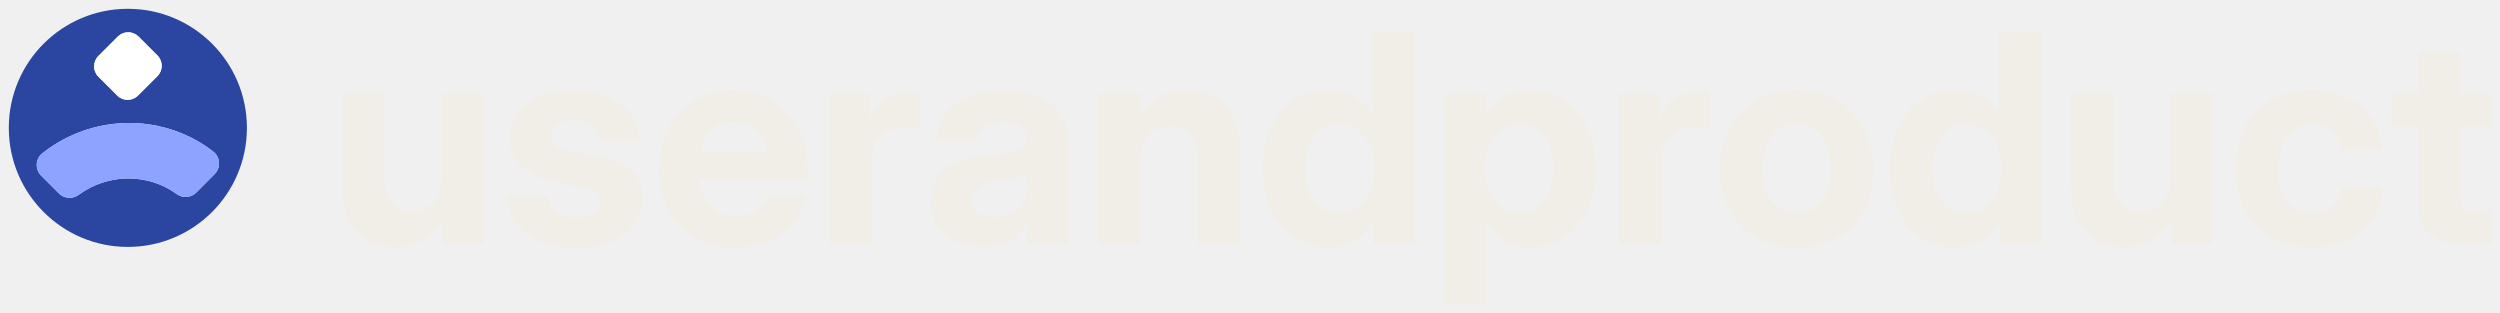
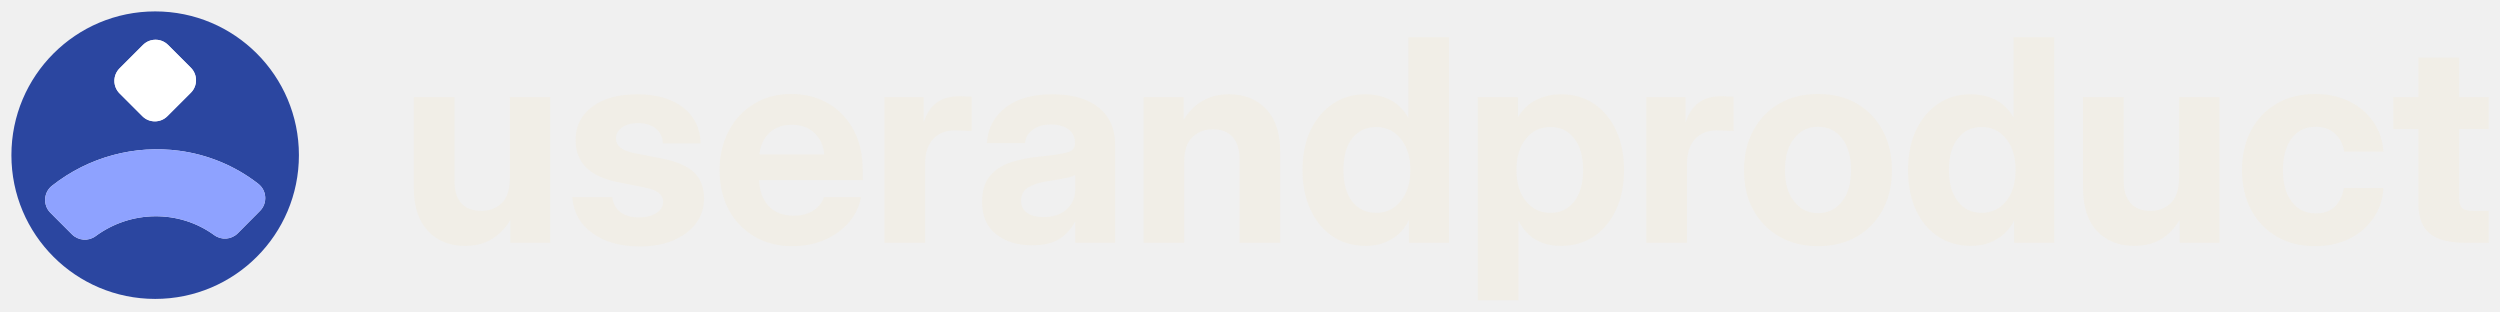
- <svg xmlns="http://www.w3.org/2000/svg" viewBox="-3 -83.5 855.1 106.9" role="img" aria-label="userandproduct">
-   <g transform="translate(-4.1 -84.6) scale(0.0467)">
+ <svg xmlns="http://www.w3.org/2000/svg" viewBox="-4 -86 885.6 110.4" role="img" aria-label="userandproduct">
+   <g transform="translate(-5.1 -87.1) scale(0.0584)">
    <path fill="#2B46A0" fill-rule="evenodd" d="M960 88a872 872 0 0 1 872 872a872 872 0 0 1-872 872a872 872 0 0 1-872-872a872 872 0 0 1 872-872ZM1595.8,1298.3c46.5-46.8,41.8-123.9-10.2-164.4-142.3-110.7-308-177.5-479-200.5h-.1c-267.4-36-547.8,35-772.4,212.3-51.6,40.8-55.8,117.6-9.3,164.1l130.3,130.3c38.5,38.5,99.6,43.6,143.5,11.2,214.8-158.6,507.6-161,720.2-6,43.8,31.9,104.4,26.8,142.6-11.7l134.5-135.4ZM1176.4,429.5l-138.2-138.2c-41.9-41.9-109.9-41.9-151.9,0l-142.2,142.2c-41.9,41.9-41.9,109.9,0,151.9l138.2,138.2c41.9,41.9,109.9,41.9,151.8,0l142.3-142.2c42-41.9,42-109.9,0-151.9Z" />
    <path fill="#8EA2FF" d="M1595.8,1298.3c46.5-46.8,41.8-123.9-10.2-164.4-142.3-110.7-308-177.5-479-200.5h-.1c-267.4-36-547.8,35-772.4,212.3-51.6,40.8-55.8,117.6-9.3,164.1l130.3,130.3c38.5,38.5,99.6,43.6,143.5,11.2,214.8-158.6,507.6-161,720.2-6,43.8,31.9,104.4,26.8,142.6-11.7l134.5-135.4Z" />
    <path fill="#FFFFFF" d="M1176.4,429.5l-138.2-138.2c-41.9-41.9-109.9-41.9-151.9,0l-142.2,142.2c-41.9,41.9-41.9,109.9,0,151.9l138.2,138.2c41.9,41.9,109.9,41.9,151.8,0l142.3-142.2c42-41.9,42-109.9,0-151.9Z" />
  </g>
-   <path fill="#F1EEE7" transform="translate(114.1 0)" d="m337.2 1.1q-6.8 0-11.8-3.4q-5-3.4-7.8-9.5q-2.8-6-2.8-14q0-7.9 2.8-14q2.9-6 7.9-9.4q5-3.4 11.6-3.4q4.9 0 8.8 2q3.9 2 6.3 6.2l0.1 0l0-28.4l14.4 0l0 72.8l-14.2 0l0-7.9l-0.1 0q-2.2 4.5-6.2 6.7q-4 2.3-9 2.3zm214.4 0q-6.7 0-11.8-3.4q-5-3.4-7.8-9.5q-2.7-6-2.7-14q0-7.9 2.8-14q2.8-6 7.8-9.4q5-3.4 11.6-3.4q5 0 8.9 2q3.8 2 6.3 6.2l0 0l0-28.4l14.4 0l0 72.8l-14.2 0l0-7.9l0 0q-2.3 4.5-6.3 6.7q-3.9 2.3-9 2.3zm-174.7 19.3l0-72l14.2 0l0 7l0.1 0q2.4-4 6.4-6q3.9-2 8.9-2q6.6 0 11.6 3.4q5 3.4 7.8 9.4q2.8 6.1 2.8 14q0 8-2.8 14q-2.8 6.1-7.8 9.5q-5 3.4-11.7 3.4q-10.5 0-15-8.8l-0.1 0l0 28.1zm120.5-19.2q-7.8 0-13.7-3.4q-5.9-3.4-9.2-9.4q-3.3-6-3.3-14.1q0-8.1 3.3-14.1q3.3-6.1 9.2-9.5q5.9-3.4 13.7-3.4q7.9 0 13.8 3.4q5.8 3.4 9.1 9.5q3.3 6 3.3 14.1q0 8-3.3 14.1q-3.3 6-9.1 9.4q-5.9 3.4-13.8 3.4zm-278.4-0.3q-7.7 0-12.7-3.9q-5-3.8-5-11.6q0-5.8 2.8-9.1q2.8-3.3 7.4-4.8q4.6-1.5 9.9-2q7.1-0.7 10-1.5q2.8-0.7 2.8-3.2l0-0.3q0-2.8-2.2-4.6q-2.3-1.8-6.3-1.8q-4 0-6.5 1.9q-2.5 1.8-2.7 4.7l-13.5 0q0.5-7.9 6.6-12.6q6-4.7 16.6-4.7q10.6 0 16.4 4.7q5.8 4.7 5.8 12.9l0 35l-14.1 0l0-7.3l-0.2 0q-2 3.8-5.5 6q-3.6 2.2-9.6 2.2zm-84.9 0.3q-7.8 0-13.6-3.5q-5.8-3.5-9-9.5q-3.2-6.1-3.2-13.9q0-7.9 3.3-14q3.2-6.1 8.9-9.5q5.7-3.5 13.1-3.5q7.6 0 13.3 3.4q5.7 3.4 8.9 9.4q3.2 6 3.2 13.9l0 3.8l-36.7 0q0.2 5.7 3.4 9.2q3.2 3.4 8.8 3.4q4.2 0 7-1.8q2.8-1.8 3.8-4.8l13.1 0q-0.9 5.1-4.3 9q-3.4 3.9-8.6 6.2q-5.2 2.2-11.4 2.2zm138.8-29.9l0 28.7l-14.4 0l0-51.6l14.2 0l0 8.1q2.6-4.4 6.6-6.7q4-2.4 9.5-2.4q8.2 0 13.2 5.3q4.9 5.3 4.9 15l0 32.3l-14.4 0l0-29.6q0-5.2-2.5-7.9q-2.5-2.7-6.9-2.7q-4.5 0-7.3 2.8q-2.9 2.7-2.9 8.7zm-254.8 29.8q-8.2 0-13.1-5.3q-5-5.3-5-15.1l0-32.3l14.4 0l0 29.7q0 5.2 2.4 7.9q2.5 2.7 7.1 2.7q4.4 0 7.3-2.8q2.8-2.8 2.8-8.8l0-28.7l14.3 0l0 51.6l-14.1 0l0-8.1q-2.6 4.4-6.6 6.8q-3.9 2.4-9.5 2.4zm591.3 0q-8.2 0-13.2-5.3q-4.9-5.3-4.9-15.1l0-32.3l14.4 0l0 29.7q0 5.2 2.5 7.9q2.4 2.7 7 2.7q4.4 0 7.2-2.8q2.9-2.8 2.9-8.8l0-28.7l14.3 0l0 51.6l-14.1 0l0-8.1q-2.6 4.4-6.5 6.8q-4 2.4-9.6 2.4zm-529.4 0.2q-10.1 0-16.6-4.6q-6.6-4.6-7.3-12.9l14.2 0q0.4 3.4 2.8 5.3q2.4 1.9 6.6 1.9q4 0 6.3-1.6q2.3-1.5 2.3-3.9q0-2-1.7-3.3q-1.8-1.2-5-1.8l-9-1.8q-15.3-2.9-15.3-15q0-7.4 5.9-11.8q5.9-4.4 16-4.4q10 0 16.1 4.6q6.1 4.7 6.3 12.8l-13.4 0q0-3.1-2.4-5.2q-2.5-2-6.3-2q-3.7 0-5.8 1.6q-2.1 1.5-2.1 3.8q0 2 1.6 3.3q1.7 1.3 4.7 1.9l9.7 1.9q7.9 1.5 11.6 4.9q3.6 3.5 3.6 9.2q0 5.2-2.9 9q-2.9 3.8-8.1 6q-5.1 2.1-11.8 2.1zm593.5-0.1q-7.8 0-13.6-3.4q-5.8-3.4-9.1-9.5q-3.2-6.1-3.2-14q0-8 3.2-14.1q3.3-6.1 9.1-9.5q5.8-3.4 13.6-3.4q6.8 0 12.1 2.6q5.3 2.6 8.5 7.2q3.2 4.6 3.6 10.6l-13.9 0q-0.6-3.9-3.2-6.3q-2.6-2.5-6.9-2.5q-5.4 0-8.5 4.1q-3.1 4.2-3.1 11.3q0 7 3.1 11.1q3.1 4.2 8.5 4.2q4.3 0 6.8-2.4q2.5-2.5 3.2-6.6l14 0q-0.3 6-3.5 10.6q-3.1 4.6-8.4 7.3q-5.4 2.7-12.3 2.7zm61.5-52.8l0 11.3l-10.5 0l0 24.4q0 2.6 1.1 3.6q1 1 3.9 1l5.5 0l0 11.3l-8.4 0q-8.5 0-12.5-3.3q-4-3.3-4-10.4l0-26.6l-8.9 0l0-11.3l8.9 0l0-14l14.4 0l0 14zm-568.3 51.6l0-51.6l13.9 0l0 8.8l0.1 0q1.4-4.6 4.5-6.8q3-2.3 8.1-2.3q1.3 0 2.3 0.1q1.1 0 2 0l0 12.2q-0.8 0-2.6-0.1q-1.8-0.1-3.6-0.1q-4.5 0-7.4 3q-2.9 3.1-2.9 8.9l0 27.9zm269.9 0l0-51.6l13.9 0l0 8.8l0.1 0q1.5-4.6 4.5-6.8q3-2.3 8.1-2.3q1.3 0 2.4 0.1q1 0 1.9 0l0 12.2q-0.8 0-2.6-0.1q-1.8-0.1-3.6-0.1q-4.5 0-7.4 3q-2.9 3.1-2.9 8.9l0 27.9zm-33.9-10.6q5.2 0 8.3-4q3.2-4 3.2-11.2q0-7.3-3.2-11.2q-3.1-4-8.3-4q-5.5 0-8.8 4.2q-3.3 4.1-3.3 11q0 6.9 3.3 11q3.3 4.2 8.8 4.2zm-61.8 0q5.4 0 8.7-4.2q3.4-4.1 3.4-11q0-6.9-3.4-11q-3.3-4.2-8.7-4.2q-5.3 0-8.5 4q-3.1 3.9-3.1 11.2q0 7.2 3.1 11.2q3.2 4 8.5 4zm214.4 0q5.5 0 8.8-4.2q3.3-4.1 3.3-11q0-6.9-3.3-11q-3.3-4.2-8.8-4.2q-5.2 0-8.3 4q-3.2 3.9-3.2 11.2q0 7.2 3.2 11.2q3.1 4 8.3 4zm-57.9 0.1q5.3 0 8.5-4.1q3.2-4 3.2-11.1q0-7.3-3.2-11.3q-3.2-4.1-8.5-4.1q-5.2 0-8.4 4.1q-3.3 4-3.3 11.3q0 7.1 3.3 11.1q3.2 4.1 8.4 4.1zm-274.4 1.4q5.2 0 8.2-2.7q3.1-2.8 3.1-7l0-5.2q-1.2 0.7-4.1 1.2q-2.8 0.6-6.3 1.1q-3.7 0.6-6.3 2.1q-2.5 1.6-2.5 4.7q0 2.7 2.1 4.3q2.2 1.5 5.8 1.5zm-100.6-22.2l23 0q-0.5-4.9-3.6-7.7q-3-2.8-7.9-2.8q-4.8 0-7.9 2.8q-3 2.8-3.6 7.7z" />
+   <path fill="#F1EEE7" transform="translate(142.6 0)" d="m337.2 1.1q-6.8 0-11.8-3.4q-5-3.4-7.8-9.5q-2.8-6-2.8-14q0-7.9 2.8-14q2.9-6 7.9-9.4q5-3.4 11.6-3.4q4.9 0 8.8 2q3.9 2 6.3 6.2l0.1 0l0-28.4l14.4 0l0 72.8l-14.2 0l0-7.9l-0.1 0q-2.2 4.5-6.2 6.7q-4 2.3-9 2.3zm214.4 0q-6.7 0-11.8-3.4q-5-3.4-7.8-9.5q-2.7-6-2.7-14q0-7.9 2.8-14q2.8-6 7.8-9.4q5-3.4 11.6-3.4q5 0 8.9 2q3.8 2 6.3 6.2l0 0l0-28.4l14.4 0l0 72.8l-14.2 0l0-7.9l0 0q-2.3 4.5-6.3 6.7q-3.9 2.3-9 2.3zm-174.7 19.3l0-72l14.2 0l0 7l0.1 0q2.4-4 6.4-6q3.9-2 8.9-2q6.6 0 11.6 3.4q5 3.4 7.8 9.4q2.8 6.1 2.8 14q0 8-2.8 14q-2.8 6.1-7.8 9.5q-5 3.4-11.7 3.4q-10.5 0-15-8.8l-0.1 0l0 28.1zm120.5-19.2q-7.8 0-13.7-3.4q-5.9-3.4-9.2-9.4q-3.3-6-3.3-14.1q0-8.1 3.3-14.1q3.3-6.1 9.2-9.5q5.9-3.4 13.7-3.4q7.9 0 13.8 3.4q5.8 3.4 9.1 9.5q3.3 6 3.3 14.1q0 8-3.3 14.1q-3.3 6-9.1 9.4q-5.9 3.4-13.8 3.4zm-278.4-0.3q-7.7 0-12.7-3.9q-5-3.8-5-11.6q0-5.8 2.8-9.1q2.8-3.3 7.4-4.8q4.6-1.5 9.9-2q7.1-0.7 10-1.5q2.8-0.7 2.8-3.2l0-0.3q0-2.8-2.2-4.6q-2.3-1.8-6.3-1.8q-4 0-6.5 1.9q-2.5 1.8-2.7 4.7l-13.5 0q0.5-7.9 6.6-12.6q6-4.7 16.6-4.7q10.6 0 16.4 4.7q5.8 4.7 5.8 12.9l0 35l-14.1 0l0-7.3l-0.2 0q-2 3.8-5.5 6q-3.6 2.2-9.6 2.2zm-84.9 0.3q-7.8 0-13.6-3.5q-5.8-3.5-9-9.5q-3.2-6.1-3.2-13.9q0-7.9 3.3-14q3.2-6.1 8.9-9.5q5.7-3.5 13.1-3.5q7.6 0 13.3 3.4q5.7 3.4 8.9 9.4q3.2 6 3.2 13.9l0 3.8l-36.7 0q0.2 5.7 3.4 9.2q3.2 3.4 8.8 3.4q4.2 0 7-1.8q2.8-1.8 3.8-4.8l13.1 0q-0.9 5.1-4.3 9q-3.4 3.9-8.6 6.2q-5.2 2.2-11.4 2.2zm138.8-29.9l0 28.7l-14.4 0l0-51.6l14.2 0l0 8.1q2.6-4.4 6.6-6.7q4-2.4 9.5-2.4q8.2 0 13.2 5.3q4.9 5.3 4.9 15l0 32.3l-14.4 0l0-29.6q0-5.2-2.5-7.9q-2.5-2.7-6.9-2.7q-4.5 0-7.3 2.8q-2.9 2.7-2.9 8.7zm-254.8 29.8q-8.2 0-13.1-5.3q-5-5.3-5-15.1l0-32.3l14.4 0l0 29.7q0 5.2 2.4 7.9q2.5 2.7 7.1 2.7q4.4 0 7.3-2.8q2.8-2.8 2.8-8.8l0-28.7l14.3 0l0 51.6l-14.1 0l0-8.1q-2.6 4.4-6.6 6.8q-3.9 2.4-9.5 2.4zm591.3 0q-8.2 0-13.2-5.3q-4.9-5.3-4.9-15.1l0-32.3l14.4 0l0 29.7q0 5.2 2.5 7.9q2.4 2.7 7 2.7q4.4 0 7.2-2.8q2.9-2.8 2.9-8.8l0-28.7l14.3 0l0 51.6l-14.1 0l0-8.1q-2.6 4.4-6.5 6.8q-4 2.4-9.6 2.4zm-529.4 0.2q-10.1 0-16.6-4.6q-6.6-4.6-7.3-12.9l14.2 0q0.4 3.4 2.8 5.3q2.4 1.9 6.6 1.9q4 0 6.3-1.6q2.3-1.5 2.3-3.9q0-2-1.7-3.3q-1.8-1.2-5-1.8l-9-1.8q-15.3-2.9-15.3-15q0-7.4 5.9-11.8q5.9-4.4 16-4.4q10 0 16.1 4.6q6.1 4.7 6.3 12.8l-13.4 0q0-3.1-2.4-5.2q-2.5-2-6.3-2q-3.7 0-5.8 1.6q-2.1 1.5-2.1 3.8q0 2 1.6 3.3q1.7 1.3 4.7 1.9l9.7 1.9q7.9 1.5 11.6 4.9q3.6 3.5 3.6 9.2q0 5.2-2.9 9q-2.9 3.8-8.1 6q-5.1 2.1-11.8 2.1zm593.5-0.1q-7.8 0-13.6-3.4q-5.8-3.4-9.1-9.5q-3.2-6.1-3.2-14q0-8 3.2-14.1q3.3-6.1 9.1-9.5q5.8-3.4 13.6-3.4q6.8 0 12.1 2.6q5.3 2.6 8.5 7.2q3.2 4.6 3.6 10.6l-13.9 0q-0.6-3.9-3.2-6.3q-2.6-2.5-6.9-2.5q-5.4 0-8.5 4.1q-3.1 4.2-3.1 11.3q0 7 3.1 11.1q3.1 4.2 8.5 4.2q4.3 0 6.8-2.4q2.5-2.5 3.2-6.6l14 0q-0.3 6-3.5 10.6q-3.1 4.6-8.4 7.3q-5.4 2.7-12.3 2.7zm61.5-52.8l0 11.3l-10.5 0l0 24.4q0 2.6 1.1 3.6q1 1 3.9 1l5.5 0l0 11.3l-8.4 0q-8.5 0-12.5-3.3q-4-3.3-4-10.4l0-26.6l-8.9 0l0-11.3l8.9 0l0-14l14.4 0l0 14zm-568.3 51.6l0-51.6l13.9 0l0 8.8l0.1 0q1.4-4.6 4.5-6.8q3-2.3 8.1-2.3q1.3 0 2.3 0.1q1.1 0 2 0l0 12.2q-0.8 0-2.6-0.1q-1.8-0.1-3.6-0.1q-4.5 0-7.4 3q-2.9 3.1-2.9 8.9l0 27.9zm269.9 0l0-51.6l13.9 0l0 8.8l0.1 0q1.5-4.6 4.5-6.8q3-2.3 8.1-2.3q1.3 0 2.4 0.1q1 0 1.9 0l0 12.2q-0.8 0-2.6-0.1q-1.8-0.1-3.6-0.1q-4.5 0-7.4 3q-2.9 3.1-2.9 8.9l0 27.9zm-33.9-10.6q5.2 0 8.3-4q3.2-4 3.2-11.2q0-7.3-3.2-11.2q-3.1-4-8.3-4q-5.5 0-8.8 4.2q-3.3 4.1-3.3 11q0 6.9 3.3 11q3.3 4.2 8.8 4.2zm-61.8 0q5.4 0 8.7-4.2q3.4-4.1 3.4-11q0-6.9-3.4-11q-3.3-4.2-8.7-4.2q-5.3 0-8.5 4q-3.1 3.9-3.1 11.2q0 7.2 3.1 11.2q3.2 4 8.5 4zm214.4 0q5.5 0 8.8-4.2q3.3-4.1 3.3-11q0-6.9-3.3-11q-3.3-4.2-8.8-4.2q-5.2 0-8.3 4q-3.2 3.9-3.2 11.2q0 7.2 3.2 11.2q3.1 4 8.3 4zm-57.9 0.1q5.3 0 8.5-4.1q3.2-4 3.2-11.1q0-7.3-3.2-11.3q-3.2-4.1-8.5-4.1q-5.2 0-8.4 4.1q-3.3 4-3.3 11.3q0 7.1 3.3 11.1q3.2 4.1 8.4 4.1zm-274.4 1.4q5.2 0 8.2-2.7q3.1-2.8 3.1-7l0-5.2q-1.2 0.7-4.1 1.2q-2.8 0.6-6.3 1.1q-3.7 0.6-6.3 2.1q-2.5 1.6-2.5 4.7q0 2.7 2.1 4.3q2.2 1.5 5.8 1.5zm-100.6-22.2l23 0q-0.5-4.9-3.6-7.7q-3-2.8-7.9-2.8q-4.8 0-7.9 2.8q-3 2.8-3.6 7.7z" />
</svg>
